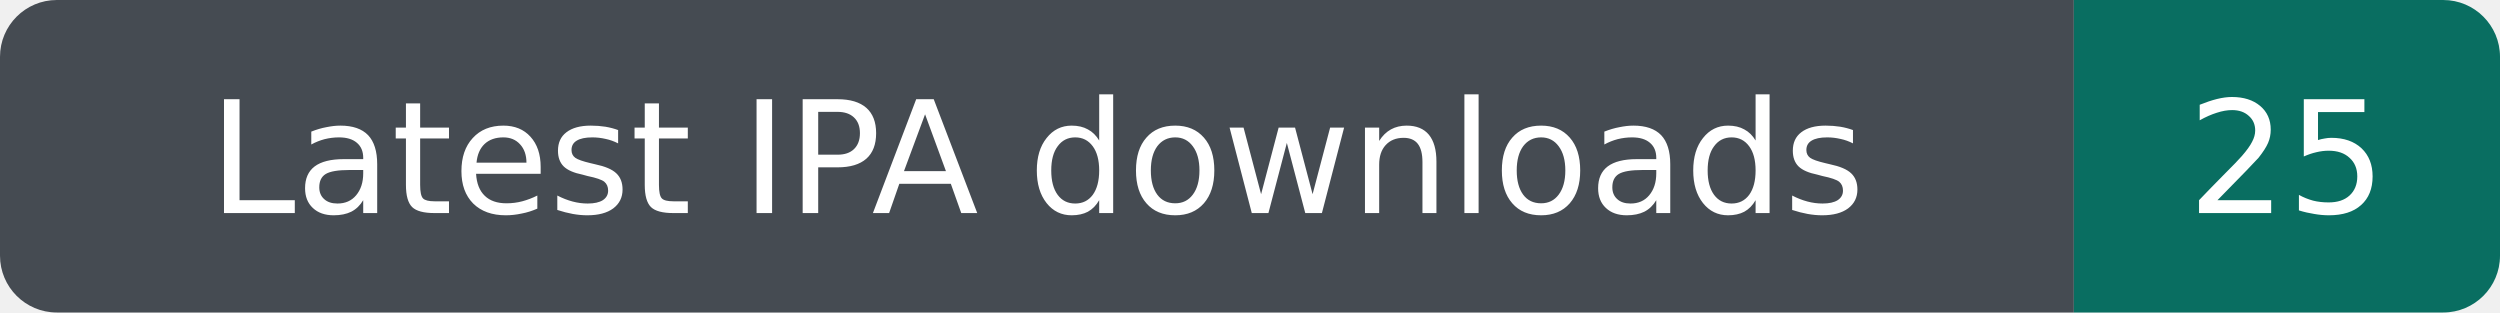
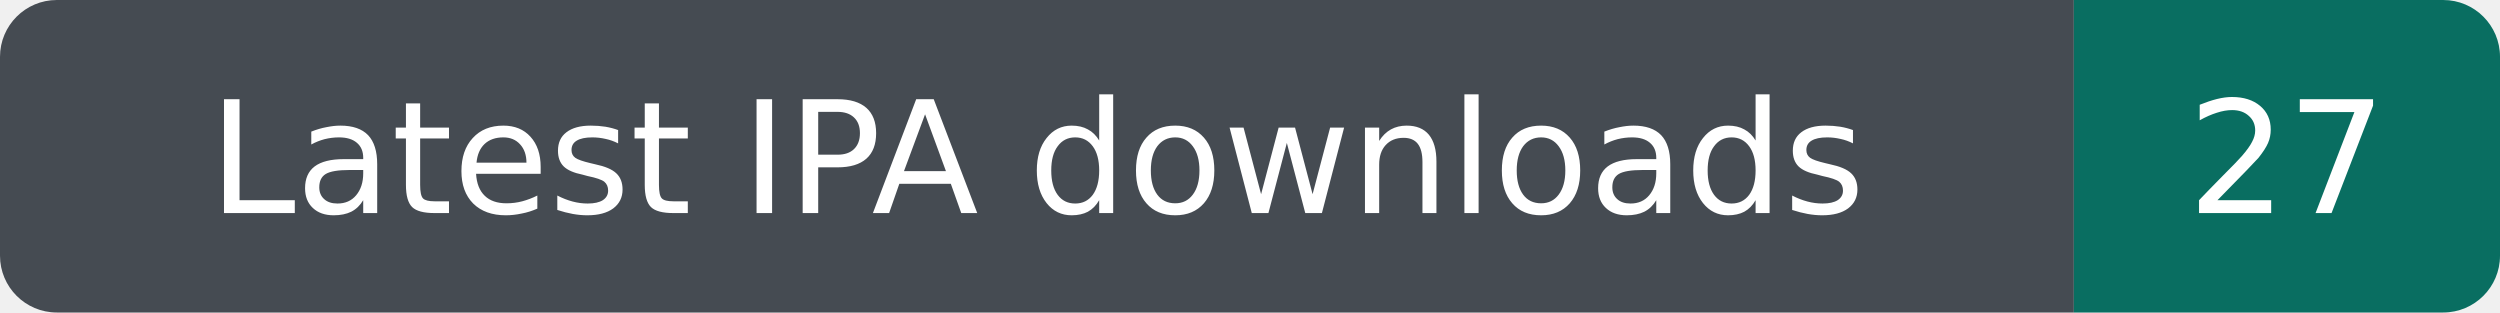
- <svg xmlns="http://www.w3.org/2000/svg" width="176" height="22" role="img" aria-label="Latest IPA downloads: 25. Collected 2026-11-03T23:29:09+00:00. Download requests, not installations.">
+ <svg xmlns="http://www.w3.org/2000/svg" width="176" height="22" role="img" aria-label="Latest IPA downloads: 27. Collected 2026-11-04T19:51:19+00:00. Download requests, not installations.">
  <clipPath id="round">
    <rect width="176" height="22" rx="4" />
  </clipPath>
  <g clip-path="url(#round)">
    <path fill="#454b52" d="M0 0h146v22H0z" />
    <path fill="#096e61" d="M146 0h30v22H146z" />
  </g>
  <g fill="#fff" text-anchor="middle" font-family="Verdana,DejaVu Sans,sans-serif" font-size="11">
    <text x="73" y="15">Latest IPA downloads</text>
-     <text x="161" y="15">25</text>
+     <text x="161" y="15">27</text>
  </g>
</svg>
